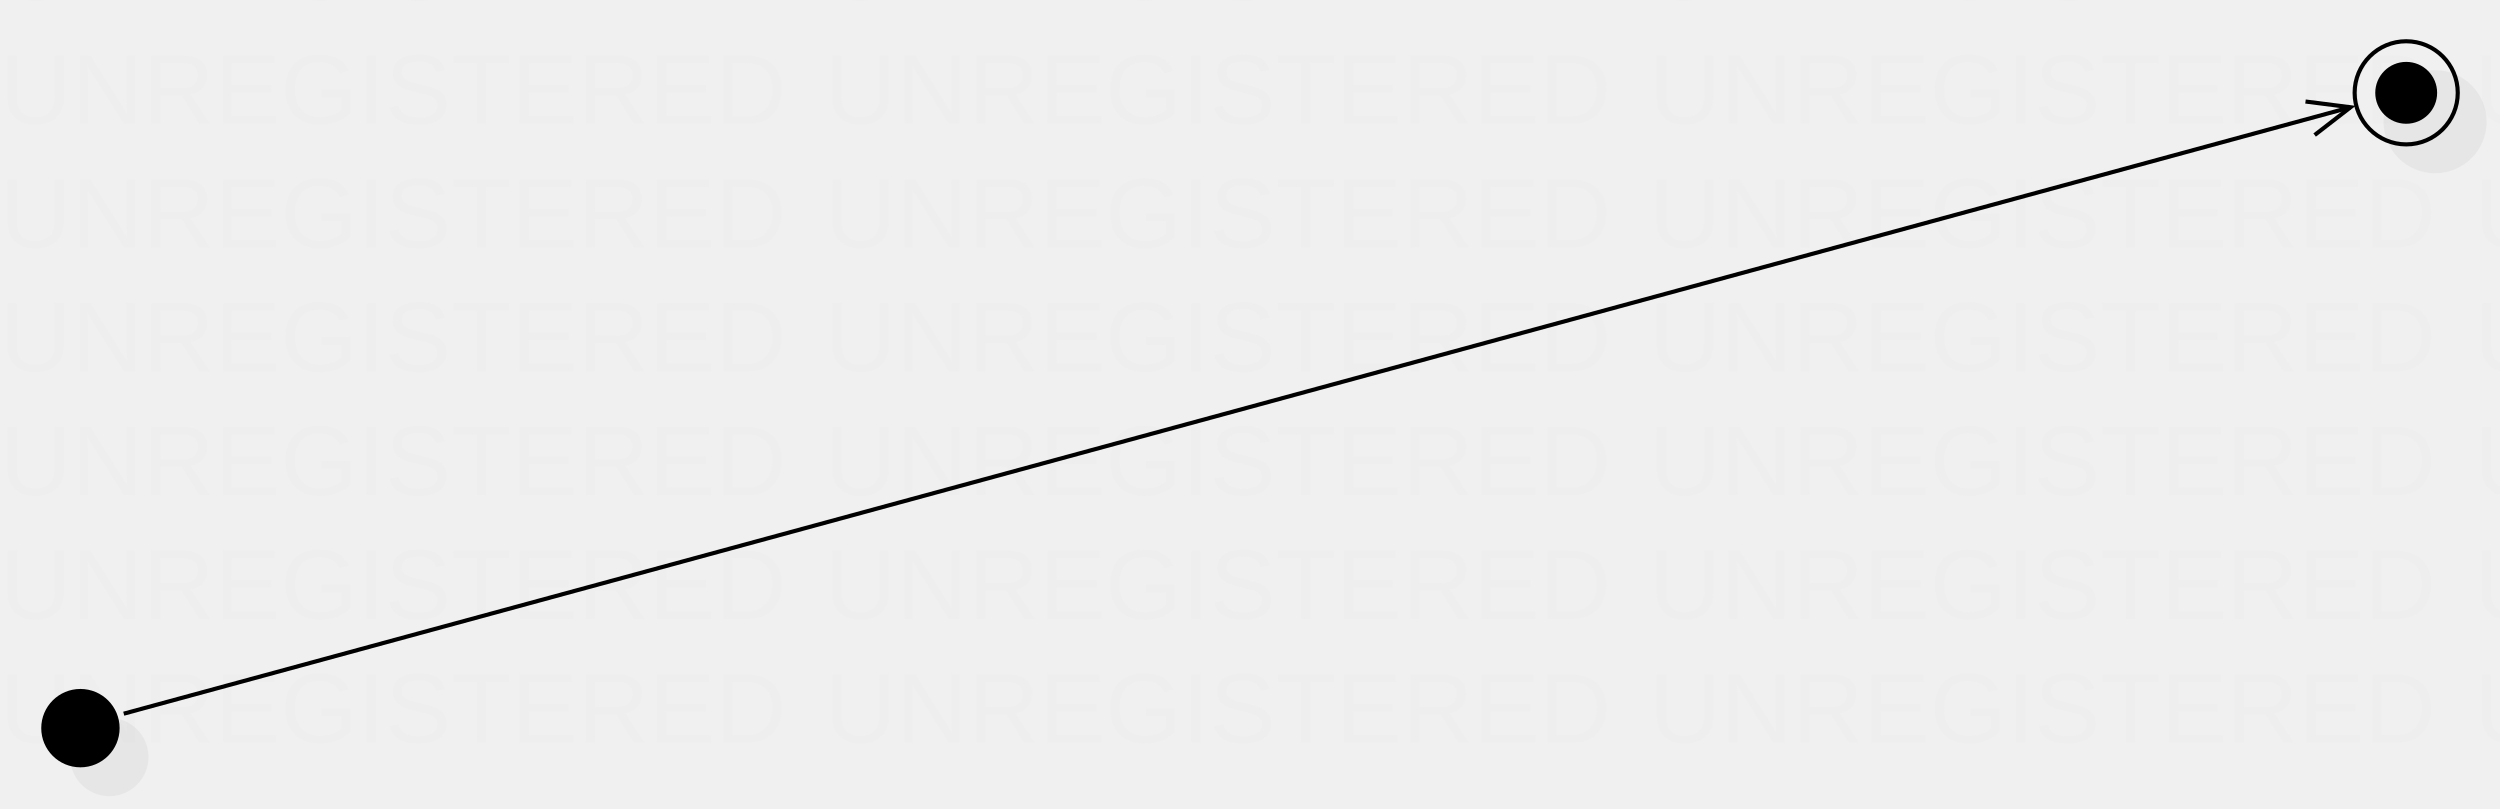
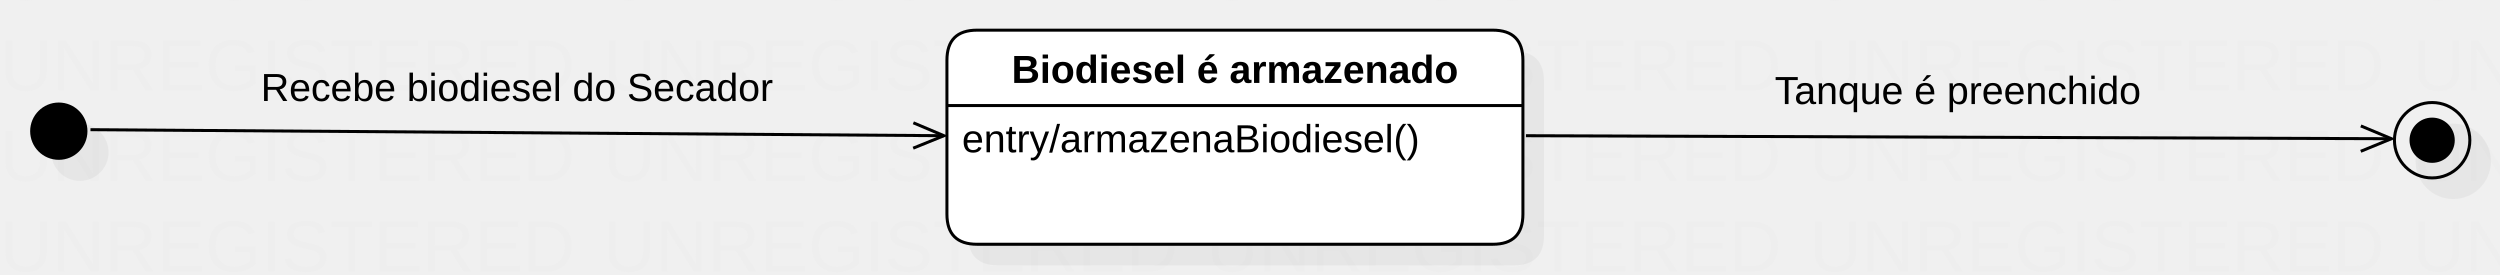
- <svg xmlns="http://www.w3.org/2000/svg" version="1.1" width="606" height="196">
+ <svg xmlns="http://www.w3.org/2000/svg" version="1.1" width="829" height="91">
  <defs />
  <g>
    <text fill="#eeeeee" stroke="none" font-family="Arial" font-size="24px" font-style="normal" font-weight="normal" text-decoration="none" x="0" y="0">UNREGISTERED</text>
    <text fill="#eeeeee" stroke="none" font-family="Arial" font-size="24px" font-style="normal" font-weight="normal" text-decoration="none" x="0" y="30">UNREGISTERED</text>
    <text fill="#eeeeee" stroke="none" font-family="Arial" font-size="24px" font-style="normal" font-weight="normal" text-decoration="none" x="0" y="60">UNREGISTERED</text>
    <text fill="#eeeeee" stroke="none" font-family="Arial" font-size="24px" font-style="normal" font-weight="normal" text-decoration="none" x="0" y="90">UNREGISTERED</text>
-     <text fill="#eeeeee" stroke="none" font-family="Arial" font-size="24px" font-style="normal" font-weight="normal" text-decoration="none" x="0" y="120">UNREGISTERED</text>
-     <text fill="#eeeeee" stroke="none" font-family="Arial" font-size="24px" font-style="normal" font-weight="normal" text-decoration="none" x="0" y="150">UNREGISTERED</text>
-     <text fill="#eeeeee" stroke="none" font-family="Arial" font-size="24px" font-style="normal" font-weight="normal" text-decoration="none" x="0" y="180">UNREGISTERED</text>
    <text fill="#eeeeee" stroke="none" font-family="Arial" font-size="24px" font-style="normal" font-weight="normal" text-decoration="none" x="200" y="0">UNREGISTERED</text>
    <text fill="#eeeeee" stroke="none" font-family="Arial" font-size="24px" font-style="normal" font-weight="normal" text-decoration="none" x="200" y="30">UNREGISTERED</text>
    <text fill="#eeeeee" stroke="none" font-family="Arial" font-size="24px" font-style="normal" font-weight="normal" text-decoration="none" x="200" y="60">UNREGISTERED</text>
    <text fill="#eeeeee" stroke="none" font-family="Arial" font-size="24px" font-style="normal" font-weight="normal" text-decoration="none" x="200" y="90">UNREGISTERED</text>
-     <text fill="#eeeeee" stroke="none" font-family="Arial" font-size="24px" font-style="normal" font-weight="normal" text-decoration="none" x="200" y="120">UNREGISTERED</text>
-     <text fill="#eeeeee" stroke="none" font-family="Arial" font-size="24px" font-style="normal" font-weight="normal" text-decoration="none" x="200" y="150">UNREGISTERED</text>
-     <text fill="#eeeeee" stroke="none" font-family="Arial" font-size="24px" font-style="normal" font-weight="normal" text-decoration="none" x="200" y="180">UNREGISTERED</text>
    <text fill="#eeeeee" stroke="none" font-family="Arial" font-size="24px" font-style="normal" font-weight="normal" text-decoration="none" x="400" y="0">UNREGISTERED</text>
    <text fill="#eeeeee" stroke="none" font-family="Arial" font-size="24px" font-style="normal" font-weight="normal" text-decoration="none" x="400" y="30">UNREGISTERED</text>
    <text fill="#eeeeee" stroke="none" font-family="Arial" font-size="24px" font-style="normal" font-weight="normal" text-decoration="none" x="400" y="60">UNREGISTERED</text>
    <text fill="#eeeeee" stroke="none" font-family="Arial" font-size="24px" font-style="normal" font-weight="normal" text-decoration="none" x="400" y="90">UNREGISTERED</text>
-     <text fill="#eeeeee" stroke="none" font-family="Arial" font-size="24px" font-style="normal" font-weight="normal" text-decoration="none" x="400" y="120">UNREGISTERED</text>
-     <text fill="#eeeeee" stroke="none" font-family="Arial" font-size="24px" font-style="normal" font-weight="normal" text-decoration="none" x="400" y="150">UNREGISTERED</text>
-     <text fill="#eeeeee" stroke="none" font-family="Arial" font-size="24px" font-style="normal" font-weight="normal" text-decoration="none" x="400" y="180">UNREGISTERED</text>
    <text fill="#eeeeee" stroke="none" font-family="Arial" font-size="24px" font-style="normal" font-weight="normal" text-decoration="none" x="600" y="0">UNREGISTERED</text>
    <text fill="#eeeeee" stroke="none" font-family="Arial" font-size="24px" font-style="normal" font-weight="normal" text-decoration="none" x="600" y="30">UNREGISTERED</text>
    <text fill="#eeeeee" stroke="none" font-family="Arial" font-size="24px" font-style="normal" font-weight="normal" text-decoration="none" x="600" y="60">UNREGISTERED</text>
    <text fill="#eeeeee" stroke="none" font-family="Arial" font-size="24px" font-style="normal" font-weight="normal" text-decoration="none" x="600" y="90">UNREGISTERED</text>
-     <text fill="#eeeeee" stroke="none" font-family="Arial" font-size="24px" font-style="normal" font-weight="normal" text-decoration="none" x="600" y="120">UNREGISTERED</text>
-     <text fill="#eeeeee" stroke="none" font-family="Arial" font-size="24px" font-style="normal" font-weight="normal" text-decoration="none" x="600" y="150">UNREGISTERED</text>
-     <text fill="#eeeeee" stroke="none" font-family="Arial" font-size="24px" font-style="normal" font-weight="normal" text-decoration="none" x="600" y="180">UNREGISTERED</text>
-     <g transform="translate(-254,-777) scale(1,1)">
-       <path fill="#C0C0C0" stroke="none" d="M 271 960.5 C 271 955.253 275.253 951 280.5 951 C 285.747 951 290 955.253 290 960.5 C 290 965.747 285.747 970 280.5 970 C 275.253 970 271 965.747 271 960.5 Z" opacity="0.2" />
+     <text fill="#eeeeee" stroke="none" font-family="Arial" font-size="24px" font-style="normal" font-weight="normal" text-decoration="none" x="800" y="0">UNREGISTERED</text>
+     <text fill="#eeeeee" stroke="none" font-family="Arial" font-size="24px" font-style="normal" font-weight="normal" text-decoration="none" x="800" y="30">UNREGISTERED</text>
+     <text fill="#eeeeee" stroke="none" font-family="Arial" font-size="24px" font-style="normal" font-weight="normal" text-decoration="none" x="800" y="60">UNREGISTERED</text>
+     <text fill="#eeeeee" stroke="none" font-family="Arial" font-size="24px" font-style="normal" font-weight="normal" text-decoration="none" x="800" y="90">UNREGISTERED</text>
+     <g transform="translate(-182,-254) scale(1,1)">
+       <path fill="#C0C0C0" stroke="none" d="M 199 304.5 C 199 299.253 203.253 295 208.5 295 C 213.747 295 218 299.253 218 304.5 C 218 309.747 213.747 314 208.5 314 C 203.253 314 199 309.747 199 304.5 Z" opacity="0.2" />
    </g>
-     <g transform="translate(-254,-777) scale(1,1)">
-       <path fill="#000000" stroke="none" d="M 264 953.5 C 264 948.253 268.253 944 273.5 944 C 278.747 944 283 948.253 283 953.5 C 283 958.747 278.747 963 273.5 963 C 268.253 963 264 958.747 264 953.5 Z" />
+     <g transform="translate(-182,-254) scale(1,1)">
+       <path fill="#000000" stroke="none" d="M 192 297.5 C 192 292.253 196.253 288 201.5 288 C 206.747 288 211 292.253 211 297.5 C 211 302.747 206.747 307 201.5 307 C 196.253 307 192 302.747 192 297.5 Z" />
    </g>
-     <g transform="translate(-254,-777) scale(1,1)">
-       <path fill="#C0C0C0" stroke="none" d="M 832 806.5 C 832 799.596 837.596 794 844.5 794 C 851.404 794 857 799.596 857 806.5 C 857 813.404 851.404 819 844.5 819 C 837.596 819 832 813.404 832 806.5 Z" opacity="0.2" />
+     <g transform="translate(-182,-254) scale(1,1)">
+       <path fill="#C0C0C0" stroke="none" d="M 983 307.5 C 983 300.596 988.596 295 995.5 295 C 1002.404 295 1008 300.596 1008 307.5 C 1008 314.404 1002.404 320 995.5 320 C 988.596 320 983 314.404 983 307.5 Z" opacity="0.2" />
    </g>
-     <g transform="translate(-254,-777) scale(1,1)">
-       <path fill="none" stroke="#000000" d="M 825 799.5 C 825 792.596 830.596 787 837.5 787 C 844.404 787 850 792.596 850 799.5 C 850 806.404 844.404 812 837.5 812 C 830.596 812 825 806.404 825 799.5 Z" stroke-miterlimit="10" />
+     <g transform="translate(-182,-254) scale(1,1)">
+       <path fill="none" stroke="#000000" d="M 976 300.5 C 976 293.596 981.596 288 988.5 288 C 995.404 288 1001 293.596 1001 300.5 C 1001 307.404 995.404 313 988.5 313 C 981.596 313 976 307.404 976 300.5 Z" stroke-miterlimit="10" />
    </g>
-     <g transform="translate(-254,-777) scale(1,1)">
-       <path fill="#000000" stroke="none" d="M 830 799.5 C 830 795.358 833.358 792 837.5 792 C 841.642 792 845 795.358 845 799.5 C 845 803.642 841.642 807 837.5 807 C 833.358 807 830 803.642 830 799.5 Z" />
+     <g transform="translate(-182,-254) scale(1,1)">
+       <path fill="#000000" stroke="none" d="M 981 300.5 C 981 296.358 984.358 293 988.5 293 C 992.642 293 996 296.358 996 300.5 C 996 304.642 992.642 308 988.5 308 C 984.358 308 981 304.642 981 300.5 Z" />
    </g>
-     <g transform="translate(-254,-777) scale(1,1)">
-       <path fill="none" stroke="#000000" d="M 284 950 L 824 803" stroke-miterlimit="10" />
+     <g transform="translate(-182,-254) scale(1,1)">
+       <path fill="#C0C0C0" stroke="none" d="M 513 271 L 684 271 Q 694 271 694 281 L 694 332 Q 694 342 684 342 L 513 342 Q 503 342 503 332 L 503 281 Q 503 271 513 271 Z" opacity="0.2" />
    </g>
-     <g transform="translate(-254,-777) scale(1,1)">
-       <path fill="none" stroke="#000000" d="M 815.3 809.731 L 824 803 L 813.088 801.608" stroke-miterlimit="10" />
+     <g transform="translate(-182,-254) scale(1,1)">
+       <path fill="#ffffff" stroke="none" d="M 506 264 L 677 264 Q 687 264 687 274 L 687 325 Q 687 335 677 335 L 506 335 Q 496 335 496 325 L 496 274 Q 496 264 506 264 Z" />
+     </g>
+     <g transform="translate(-182,-254) scale(1,1)">
+       <path fill="none" stroke="#000000" d="M 506 264 L 677 264 Q 687 264 687 274 L 687 325 Q 687 335 677 335 L 506 335 Q 496 335 496 325 L 496 274 Q 496 264 506 264 Z" stroke-miterlimit="10" />
+     </g>
+     <g transform="translate(-182,-254) scale(1,1)">
+       <path fill="none" stroke="#000000" d="M 496 289 L 687 289" stroke-miterlimit="10" />
+     </g>
+     <g transform="translate(-182,-254) scale(1,1)">
+       <g>
+         <path fill="none" stroke="none" />
+         <text fill="#000000" stroke="none" font-family="Arial" font-size="13px" font-style="normal" font-weight="bold" text-decoration="none" x="517.445" y="281.5">Biodiesel é armazenado</text>
+       </g>
+     </g>
+     <g transform="translate(-182,-254) scale(1,1)">
+       <g>
+         <path fill="none" stroke="none" />
+         <text fill="#000000" stroke="none" font-family="Arial" font-size="13px" font-style="normal" font-weight="normal" text-decoration="none" x="501" y="304.5">entry/armazenaBiodiesel()</text>
+       </g>
+     </g>
+     <g transform="translate(-182,-254) scale(1,1)">
+       <path fill="none" stroke="#000000" d="M 212 297 L 495 299" stroke-miterlimit="10" />
+     </g>
+     <g transform="translate(-182,-254) scale(1,1)">
+       <path fill="none" stroke="#000000" d="M 484.808 303.138 L 495 299 L 484.867 294.719" stroke-miterlimit="10" />
+     </g>
+     <g transform="translate(-182,-254) scale(1,1)">
+       <g>
+         <path fill="none" stroke="none" />
+         <text fill="#000000" stroke="none" font-family="Arial" font-size="13px" font-style="normal" font-weight="normal" text-decoration="none" x="268.5" y="287.5">Recebe biodiesel do Secador</text>
+       </g>
+     </g>
+     <g transform="translate(-182,-254) scale(1,1)">
+       <path fill="none" stroke="#000000" d="M 688 299 L 975 300" stroke-miterlimit="10" />
+     </g>
+     <g transform="translate(-182,-254) scale(1,1)">
+       <path fill="none" stroke="#000000" d="M 964.823 304.174 L 975 300 L 964.852 295.755" stroke-miterlimit="10" />
+     </g>
+     <g transform="translate(-182,-254) scale(1,1)">
+       <g>
+         <path fill="none" stroke="none" />
+         <text fill="#000000" stroke="none" font-family="Arial" font-size="13px" font-style="normal" font-weight="normal" text-decoration="none" x="770.5" y="288.5">Tanque é preenchido</text>
+       </g>
    </g>
  </g>
</svg>
